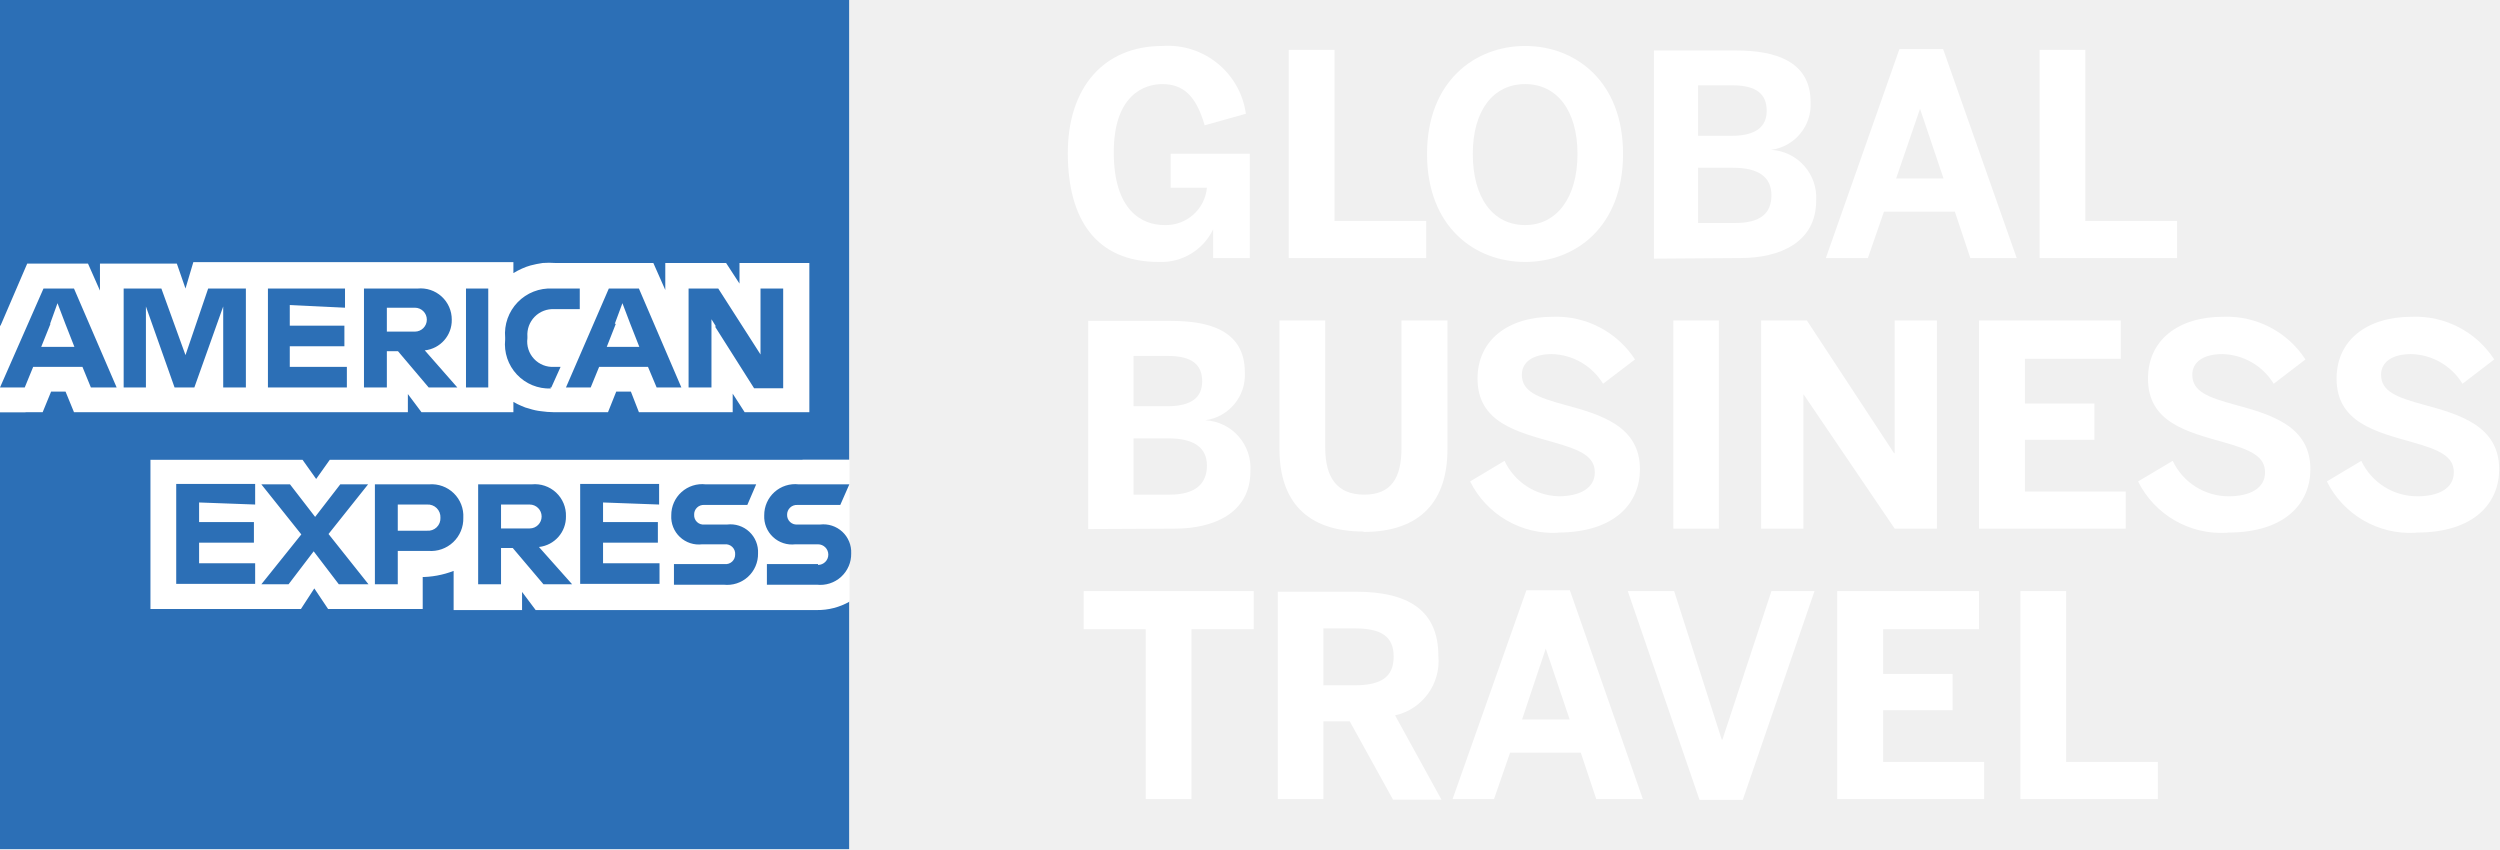
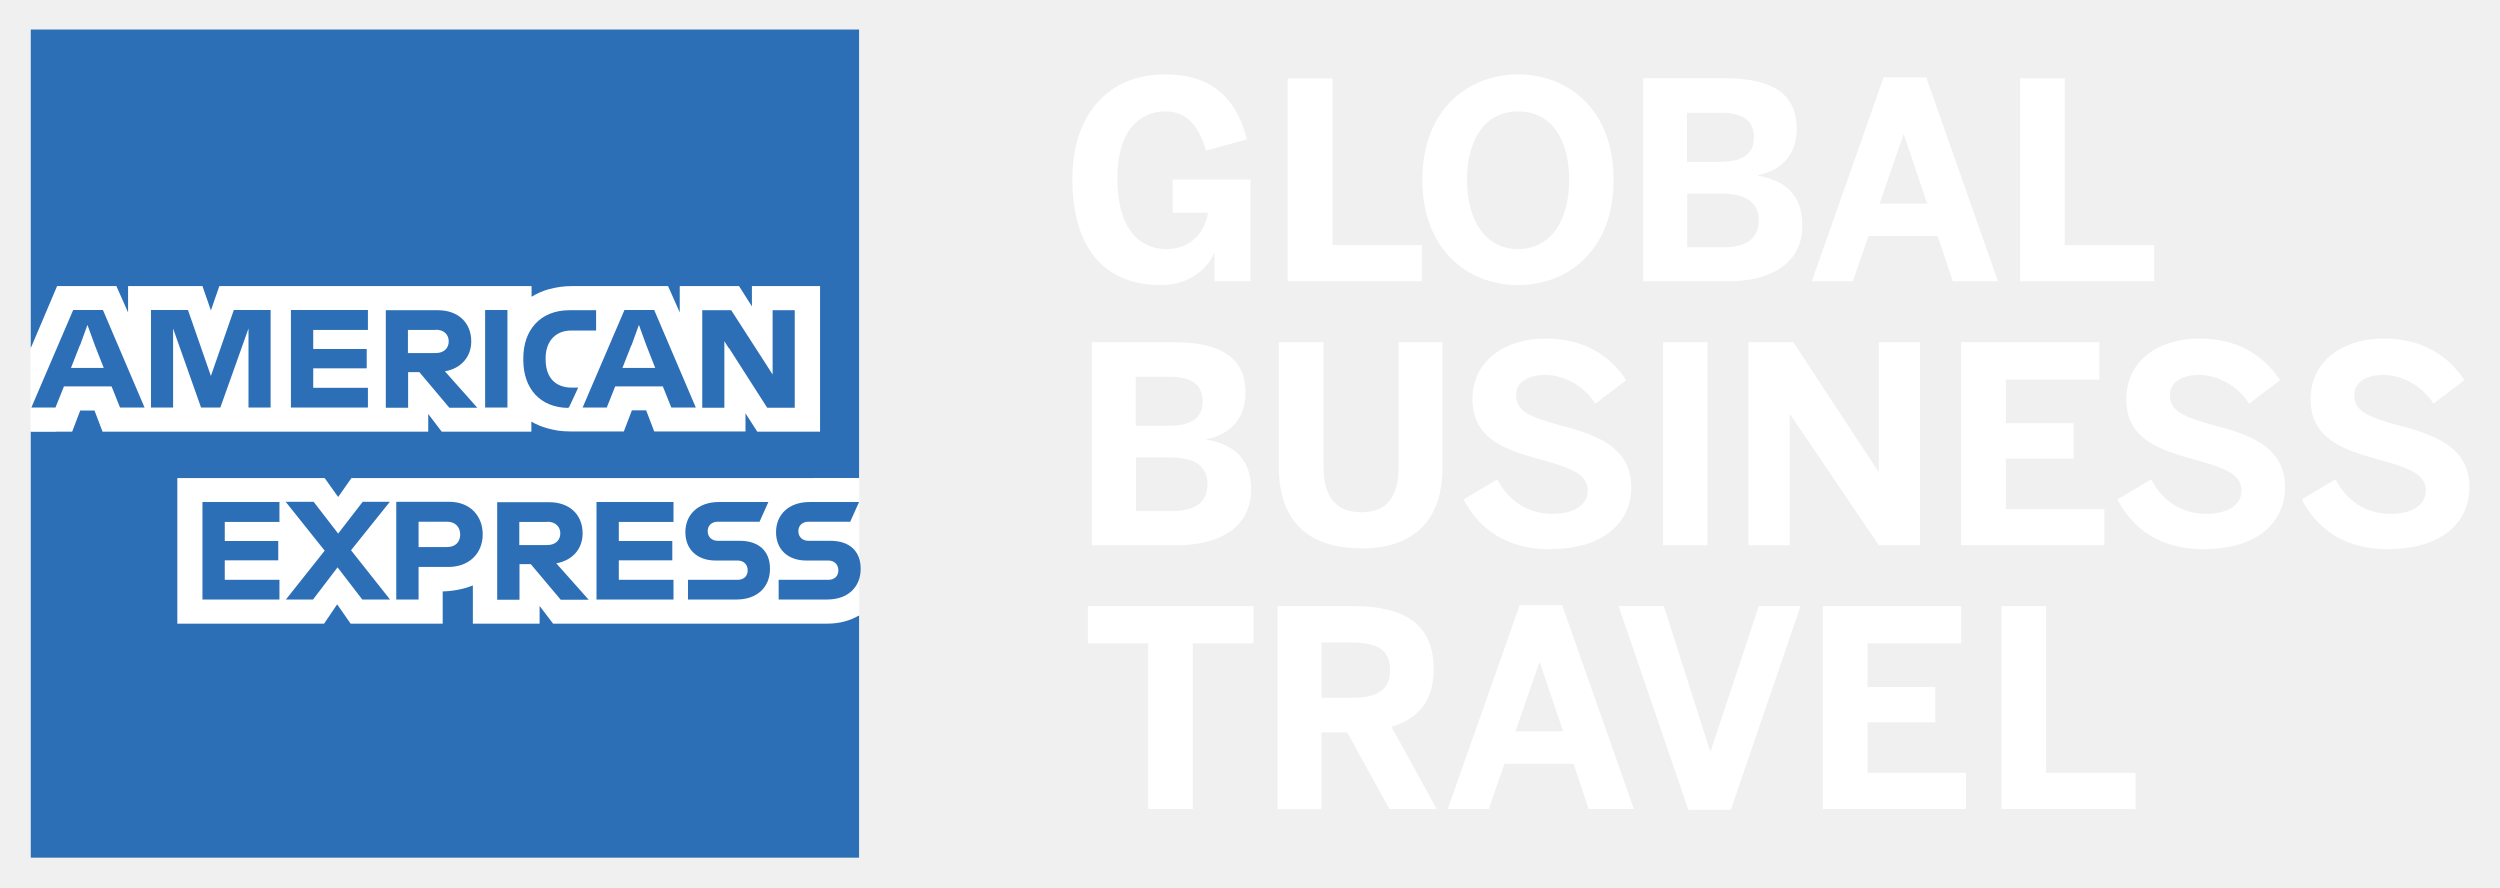
- <svg xmlns="http://www.w3.org/2000/svg" viewBox="0 0 121.3 41.2">
+ <svg xmlns="http://www.w3.org/2000/svg" id="Layer_1" data-name="Layer 1" version="1.1" viewBox="0 0 124.35 44.14">
  <defs>
-     <style>.cls-1{fill:#2c6fb6;}.cls-2{fill:#fff;}</style>
+     <style>
+       .cls-1 {
+         fill: #2c6fb6;
+       }
+ 
+       .cls-1, .cls-2 {
+         stroke-width: 0px;
+       }
+ 
+       .cls-2 {
+         fill: #fff;
+       }
+     </style>
  </defs>
-   <g id="Capa_2" data-name="Capa 2">
-     <g id="Layer_1" data-name="Layer 1">
-       <path class="cls-1" d="M38.94,25.74V22.31H41.2V0H0V15.83L1.67,14l-.43,6H0V41.2H41.2V29.14c-.06,0-2.2.06-2.26.09V25.74Z" />
-       <path class="cls-2" d="M41.22,29.14V22.31H16l-.66.93-.66-.93H7.3v7.24h7.3l.65-1,.67,1h4.59V28h-.14a4.48,4.48,0,0,0,1.64-.3v1.9h3.32v-.88l.66.88H39.64a3.12,3.12,0,0,0,1.58-.41ZM36.14,20h3.13V12.76H35.88v1l-.65-1H32.28v1.31l-.58-1.31H26.94a4.08,4.08,0,0,0-.61,0,5.6,5.6,0,0,0-.59.12,2.86,2.86,0,0,0-.41.15,4.13,4.13,0,0,0-.42.22v-.53H9.38L9,14l-.42-1.21H4.85v1.31l-.58-1.31H1.32L0,15.86V20H2.07L2.48,19h.7L3.59,20h16.2v-.88l.66.88h4.46v-.5a2.69,2.69,0,0,0,.38.19,1.9,1.9,0,0,0,.4.14,2.71,2.71,0,0,0,.55.12,4.58,4.58,0,0,0,.63.05H29.5L29.9,19h.71L31,20h4.55v-.9l.58.9Z" />
-       <path class="cls-1" d="M12.38,24.48v-1H8.55v4.85h3.83v-1H9.66v-1h2.66v-1H9.66v-.95Zm4.1,3.87h1.4l-1.94-2.44,1.92-2.41H16.51l-1.22,1.58L14.07,23.5H12.68l1.94,2.43-1.94,2.42H14l1.22-1.6,1.22,1.6Zm1.71-4.85v4.85H19.3V26.73h1.48a1.57,1.57,0,0,0,1.7-1.61,1.54,1.54,0,0,0-1.66-1.62Zm3.18,1.62a.6.6,0,0,1-.65.63H19.3V24.48h1.42a.61.61,0,0,1,.65.64Zm2.94,1.47h.57l1.49,1.76h1.39l-1.61-1.81a1.47,1.47,0,0,0,1.31-1.49A1.51,1.51,0,0,0,25.8,23.5H23.2v4.85h1.11V26.59Zm1.39-2.11a.58.58,0,1,1,0,1.16H24.31V24.48Zm6.28,0v-1H28.15v4.85H32v-1H29.26v-1h2.66v-1H29.26v-.95Zm3.19,2.89H32.7v1h2.41a1.5,1.5,0,0,0,1.67-1.52,1.34,1.34,0,0,0-1.5-1.4h-1.1a.45.45,0,0,1-.5-.47.46.46,0,0,1,.5-.48h2.08l.43-1H34.24A1.5,1.5,0,0,0,32.57,25a1.34,1.34,0,0,0,1.5,1.41h1.1a.46.46,0,0,1,.5.49.46.46,0,0,1-.5.47Zm4.52,0H37.21v1h2.42a1.5,1.5,0,0,0,1.67-1.52,1.35,1.35,0,0,0-1.51-1.4h-1.1a.46.46,0,0,1-.5-.47.47.47,0,0,1,.5-.48h2.08l.44-1H38.75A1.5,1.5,0,0,0,37.08,25a1.35,1.35,0,0,0,1.51,1.41h1.1a.48.48,0,1,1,0,1Z" />
-       <path class="cls-1" d="M4.43,18.8H5.66L3.59,14H2.11L0,18.8h1.2l.41-1H4l.41,1Zm-2-3.09.36-1,.38,1,.44,1.12H2l.45-1.12Zm6,3.09h1l1.4-3.93V18.8h1.1V14H10.1L9,17.23,7.83,14H6V18.8H7.08V14.87L8.47,18.8Zm8.31-3.87V14H13V18.8h3.83v-1H14.06v-1h2.65v-1H14.06v-1Zm2,2.11h.57l1.49,1.76h1.39L20.61,17a1.47,1.47,0,0,0,1.31-1.49A1.51,1.51,0,0,0,20.26,14h-2.6V18.8h1.11V17Zm1.39-2.11a.58.58,0,1,1,0,1.16H18.77V14.93Zm2.45,3.87h1.11V14H22.61V18.8Zm4.12,0h.05l.45-1h-.31a1.23,1.23,0,0,1-1.3-1.39v-.08A1.24,1.24,0,0,1,26.9,15h1.23V14H26.81a2.19,2.19,0,0,0-2.3,2.38v.1a2.15,2.15,0,0,0,2.22,2.37Zm5.13,0h1.23L31,14H29.54L27.46,18.8h1.2l.41-1h2.37l.42,1Zm-2-3.09.37-1,.38,1,.44,1.12H29.44l.44-1.12Zm4.86.13,1.9,3H38V14h-1.1v3.2l-.3-.47L34.85,14H33.41V18.8h1.11V15.49l.22.35Z" />
-       <path class="cls-2" d="M56.23,12.71a2.79,2.79,0,0,0,2.63-1.58h0v1.39h1.78V7.46H56.8V9.11h1.76a2,2,0,0,1-2.07,1.81c-1.08,0-2.45-.7-2.45-3.53s1.53-3.31,2.35-3.31c1,0,1.64.54,2.06,2l2-.56A3.82,3.82,0,0,0,56.4,2.23c-2.83,0-4.59,2-4.59,5.2s1.36,5.28,4.42,5.28Z" />
-       <polygon class="cls-2" points="69.2 12.52 69.2 10.72 64.75 10.72 64.75 2.42 62.53 2.42 62.53 12.52 69.2 12.52 69.2 12.52" />
-       <path class="cls-2" d="M74,12.71c2.43,0,4.75-1.69,4.75-5.24S76.42,2.23,74,2.23s-4.76,1.7-4.76,5.24,2.32,5.24,4.76,5.24Zm0-1.79c-1.57,0-2.54-1.33-2.54-3.45s1-3.39,2.54-3.39,2.54,1.28,2.54,3.39-1,3.45-2.54,3.45Z" />
-       <path class="cls-2" d="M84.45,12.52c1.89,0,3.67-.75,3.67-2.78a2.32,2.32,0,0,0-2.19-2.47v0a2.21,2.21,0,0,0,1.92-2.32c0-2-1.75-2.5-3.6-2.5h-4v10.1ZM82.39,4.14h1.67c1.18,0,1.66.44,1.66,1.23S85.19,6.59,84,6.59H82.39V4.14Zm0,4h1.7c1.22,0,1.86.44,1.86,1.33s-.54,1.35-1.77,1.35H82.39V8.15Z" />
-       <path class="cls-2" d="M93.14,5.22h0l1.16,3.44H92l1.18-3.44Zm-2.51,7.3.78-2.25h3.44l.75,2.25h2.25L94.28,2.38H92.16L88.59,12.52Z" />
-       <polygon class="cls-2" points="105.63 12.52 105.63 10.72 101.18 10.72 101.18 2.42 98.96 2.42 98.96 12.52 105.63 12.52 105.63 12.52" />
-       <path class="cls-2" d="M57,25.65c1.88,0,3.67-.75,3.67-2.79a2.32,2.32,0,0,0-2.19-2.47v0a2.22,2.22,0,0,0,1.92-2.32c0-2.05-1.75-2.5-3.6-2.5h-4v10.1ZM55,17.27h1.67c1.18,0,1.66.44,1.66,1.23s-.53,1.21-1.69,1.21H55V17.27Zm0,4h1.69c1.23,0,1.87.44,1.87,1.32S58,24,56.76,24H55V21.28Z" />
-       <path class="cls-2" d="M66.16,25.81c2.81,0,4.07-1.55,4.07-4V15.55H68v6.18C68,23.2,67.5,24,66.19,24s-1.89-.82-1.89-2.28V15.55H62.08v6.24c0,2.47,1.27,4,4.08,4Z" />
-       <path class="cls-2" d="M75.57,25.84c2.81,0,4-1.45,4-3.07,0-2.09-1.88-2.65-3.66-3.13-1.32-.36-2.07-.65-2.07-1.46,0-.6.52-1,1.46-1a3,3,0,0,1,2.48,1.44l1.55-1.18a4.56,4.56,0,0,0-4-2.07c-2.16,0-3.64,1.13-3.64,3,0,2.12,1.89,2.58,3.69,3.09,1.32.37,2,.69,2,1.46s-.73,1.16-1.76,1.16A3,3,0,0,1,73,22.36l-1.67,1a4.51,4.51,0,0,0,4.29,2.49Z" />
-       <polygon class="cls-2" points="83.4 25.65 83.4 20.6 83.4 15.55 82.3 15.55 81.19 15.55 81.19 20.6 81.19 25.65 82.1 25.65 83.4 25.65 83.4 25.65" />
-       <polygon class="cls-2" points="87.5 25.65 87.5 19.15 87.52 19.15 91.93 25.65 93.98 25.65 93.98 15.55 91.93 15.55 91.93 21.99 91.9 21.99 87.67 15.55 85.45 15.55 85.45 25.65 87.5 25.65 87.5 25.65" />
-       <polygon class="cls-2" points="103.14 25.65 103.14 23.85 98.25 23.85 98.25 21.34 101.62 21.34 101.62 19.58 98.25 19.58 98.25 17.41 102.9 17.41 102.9 15.55 96.02 15.55 96.02 25.65 103.14 25.65 103.14 25.65" />
-       <path class="cls-2" d="M108.1,25.84c2.81,0,4-1.45,4-3.07,0-2.09-1.88-2.65-3.65-3.13-1.33-.36-2.08-.65-2.08-1.46,0-.6.52-1,1.46-1a3,3,0,0,1,2.49,1.44l1.54-1.18a4.55,4.55,0,0,0-4-2.07c-2.17,0-3.64,1.13-3.64,3,0,2.12,1.88,2.58,3.68,3.09,1.32.37,2,.69,2,1.46s-.73,1.16-1.76,1.16a3,3,0,0,1-2.72-1.72l-1.68,1a4.51,4.51,0,0,0,4.3,2.49Z" />
-       <path class="cls-2" d="M117.26,25.84c2.81,0,4-1.45,4-3.07,0-2.09-1.88-2.65-3.65-3.13-1.33-.36-2.08-.65-2.08-1.46,0-.6.52-1,1.46-1a3,3,0,0,1,2.49,1.44l1.54-1.18a4.55,4.55,0,0,0-4-2.07c-2.17,0-3.65,1.13-3.65,3,0,2.12,1.89,2.58,3.69,3.09,1.32.37,2,.69,2,1.46s-.73,1.16-1.76,1.16a3,3,0,0,1-2.73-1.72l-1.67,1a4.51,4.51,0,0,0,4.29,2.49Z" />
-       <polygon class="cls-2" points="57.81 38.77 57.81 30.53 60.83 30.53 60.83 28.68 52.58 28.68 52.58 30.53 55.59 30.53 55.59 38.77 57.81 38.77 57.81 38.77" />
-       <path class="cls-2" d="M64.21,30.49h1.51c1.28,0,1.9.37,1.9,1.37s-.62,1.39-1.9,1.39H64.21V30.49Zm0,8.28V35h1.28l2.1,3.8h2.35l-2.25-4.09a2.7,2.7,0,0,0,2.1-2.88c0-2.24-1.49-3.12-4-3.12H62V38.77Z" />
-       <path class="cls-2" d="M75,31.47h0l1.16,3.44H73.85L75,31.47Zm-2.51,7.3.78-2.25h3.43l.75,2.25h2.26L76.17,28.64H74.06L70.48,38.77Z" />
-       <polygon class="cls-2" points="84.56 38.81 88.04 28.68 85.95 28.68 83.57 35.89 83.54 35.89 81.23 28.68 78.98 28.68 82.46 38.81 84.56 38.81 84.56 38.81" />
-       <polygon class="cls-2" points="96.27 38.77 96.27 36.97 91.37 36.97 91.37 34.46 94.74 34.46 94.74 32.7 91.37 32.7 91.37 30.53 96.02 30.53 96.02 28.68 89.14 28.68 89.14 38.77 96.27 38.77 96.27 38.77" />
-       <polygon class="cls-2" points="104.7 38.77 104.7 36.97 100.25 36.97 100.25 28.68 98.03 28.68 98.03 38.77 104.7 38.77 104.7 38.77" />
-     </g>
+   <path class="cls-1" d="M40.46,27.21v-3.43h2.27V1.47H1.53v15.83l1.67-1.8-.43,5.96h-1.24v21.2h41.2v-12.05c-.06.04-2.2.05-2.27.09v-3.49h0Z" />
+   <path class="cls-2" d="M42.74,30.61v-6.83h-25.26l-.66.94-.67-.94h-7.33v7.24h7.3l.65-.96.67.96h4.58v-1.6h-.14c.6,0,1.16-.11,1.64-.3v1.9h3.32v-.88l.67.88h13.65c.6,0,1.13-.15,1.57-.41h0ZM37.66,21.47h3.13v-7.24h-3.39v1.01l-.64-1.01h-2.95v1.31l-.58-1.31h-4.76c-.21,0-.41.01-.61.04-.2.03-.4.07-.58.12-.14.04-.28.09-.42.15-.14.06-.28.14-.42.22v-.53h-15.53l-.42,1.21-.42-1.21h-3.7v1.31l-.58-1.31h-2.95l-1.32,3.11v4.13h2.07l.4-1.05h.71l.4,1.05h16.2v-.88l.67.88h4.46v-.5c.12.07.25.14.38.19.13.06.26.1.4.14.18.05.37.09.55.12.21.03.43.04.63.04h2.64l.4-1.05h.71l.4,1.05h4.54v-.9l.58.9h0Z" />
+   <path class="cls-1" d="M13.9,25.95v-.98h-3.83v4.85h3.83v-.98h-2.72v-.97h2.66v-.96h-2.66v-.95h2.72ZM18.01,29.82h1.39l-1.94-2.45,1.93-2.41h-1.35l-1.22,1.58-1.22-1.58h-1.39l1.94,2.43-1.93,2.43h1.35l1.22-1.6,1.23,1.6h0ZM19.71,24.97v4.85h1.11v-1.62h1.48c1.05,0,1.71-.69,1.71-1.62s-.64-1.62-1.66-1.62h-2.63ZM22.89,26.59c0,.35-.22.62-.65.62h-1.42v-1.26h1.42c.42,0,.65.28.65.64h0ZM25.84,28.06h.56l1.49,1.77h1.39l-1.61-1.81c.83-.15,1.31-.74,1.31-1.49,0-.92-.64-1.55-1.66-1.55h-2.59v4.85h1.11v-1.77h0ZM27.22,25.95c.42,0,.65.26.65.58s-.22.58-.65.58h-1.39v-1.15h1.39ZM33.5,25.95v-.98h-3.83v4.85h3.83v-.98h-2.72v-.97h2.66v-.96h-2.66v-.95h2.72ZM36.7,28.84h-2.48v.98h2.41c1.05,0,1.67-.63,1.67-1.53s-.58-1.39-1.5-1.39h-1.1c-.29,0-.5-.19-.5-.48s.21-.47.5-.47h2.08l.44-.98h-2.46c-1.05,0-1.67.64-1.67,1.5s.59,1.41,1.5,1.41h1.1c.29,0,.5.19.5.49s-.21.47-.5.47h0ZM41.21,28.84h-2.48v.98h2.41c1.05,0,1.67-.63,1.67-1.53s-.58-1.39-1.5-1.39h-1.1c-.29,0-.5-.19-.5-.48s.21-.47.5-.47h2.08l.44-.98h-2.46c-1.05,0-1.67.64-1.67,1.5s.59,1.41,1.5,1.41h1.1c.29,0,.5.19.5.49s-.21.47-.5.47h0Z" />
+   <path class="cls-1" d="M5.96,20.27h1.23l-2.07-4.85h-1.48l-2.08,4.85h1.2l.42-1.05h2.37l.42,1.05h0ZM3.98,17.18l.37-1.02.37,1.02.44,1.12h-1.63l.44-1.12h0ZM10,20.27h.96l1.4-3.93v3.93h1.1v-4.85h-1.83l-1.14,3.28-1.14-3.28h-1.84v4.85h1.1v-3.93l1.39,3.93h0ZM18.3,16.4v-.98h-3.83v4.85h3.83v-.98h-2.72v-.97h2.66v-.96h-2.66v-.95h2.72ZM20.3,18.51h.56l1.49,1.77h1.39l-1.61-1.81c.83-.15,1.31-.74,1.31-1.49,0-.92-.64-1.55-1.66-1.55h-2.59v4.85h1.11v-1.77h0ZM21.68,16.4c.42,0,.64.26.64.58s-.22.58-.64.58h-1.39v-1.15h1.39ZM24.13,20.27h1.11v-4.85h-1.11v4.85h0ZM28.26,20.27h.04l.46-.99h-.32c-.82,0-1.3-.51-1.3-1.39v-.08c0-.78.44-1.37,1.28-1.37h1.23v-1.01h-1.32c-1.48,0-2.3,1.01-2.3,2.38v.1c0,1.41.83,2.36,2.23,2.38h0ZM33.38,20.27h1.23l-2.07-4.85h-1.48l-2.08,4.85h1.2l.42-1.05h2.37l.42,1.05h0ZM31.41,17.18l.37-1.02.37,1.02.44,1.12h-1.63l.44-1.12h0ZM36.26,17.31l1.9,2.97h1.37v-4.85h-1.1v3.2l-.3-.47-1.76-2.73h-1.44v4.85h1.1v-3.31l.22.35h0Z" />
+   <g>
+     <path class="cls-2" d="M57.75,14.18c1.53,0,2.41-.98,2.63-1.58h.03v1.39h1.79v-5.06h-3.87v1.65h1.76c-.2,1.12-.97,1.81-2.07,1.81s-2.44-.71-2.44-3.53,1.53-3.32,2.35-3.32c1,0,1.64.55,2.06,1.95l2.03-.56c-.64-2.47-2.17-3.23-4.08-3.23-2.84,0-4.6,2.03-4.6,5.2s1.36,5.28,4.42,5.28h0Z" />
+     <polygon class="cls-2" points="70.72 13.99 70.72 12.19 66.28 12.19 66.28 3.9 64.05 3.9 64.05 13.99 70.72 13.99 70.72 13.99" />
+     <path class="cls-2" d="M75.51,14.18c2.43,0,4.75-1.69,4.75-5.24s-2.32-5.24-4.75-5.24-4.76,1.69-4.76,5.24,2.32,5.24,4.76,5.24h0ZM75.51,12.39c-1.57,0-2.54-1.34-2.54-3.45s.97-3.4,2.54-3.4,2.54,1.28,2.54,3.4-.98,3.45-2.54,3.45h0Z" />
+     <path class="cls-2" d="M85.98,13.99c1.88,0,3.67-.75,3.67-2.78,0-1.61-.97-2.25-2.2-2.47v-.03c1.02-.2,1.92-.89,1.92-2.32,0-2.05-1.75-2.5-3.6-2.5h-4.04v10.1h4.24ZM83.92,5.61h1.66c1.19,0,1.66.44,1.66,1.23s-.53,1.21-1.69,1.21h-1.64v-2.44h0ZM83.92,9.63h1.69c1.23,0,1.87.44,1.87,1.32s-.55,1.35-1.77,1.35h-1.79v-2.67h0Z" />
+     <path class="cls-2" d="M94.67,6.69h.03l1.16,3.44h-2.37l1.19-3.44h0ZM92.16,13.99l.78-2.25h3.44l.75,2.25h2.25l-3.57-10.14h-2.12l-3.57,10.14h2.05Z" />
+     <polygon class="cls-2" points="107.15 13.99 107.15 12.19 102.7 12.19 102.7 3.9 100.48 3.9 100.48 13.99 107.15 13.99 107.15 13.99" />
+     <path class="cls-2" d="M58.56,27.12c1.88,0,3.67-.75,3.67-2.78,0-1.61-.97-2.25-2.2-2.47v-.03c1.02-.2,1.92-.89,1.92-2.32,0-2.05-1.75-2.5-3.6-2.5h-4.04v10.1h4.24ZM56.5,18.74h1.66c1.19,0,1.66.44,1.66,1.23s-.53,1.21-1.69,1.21h-1.64v-2.44h0ZM56.5,22.75h1.69c1.23,0,1.87.44,1.87,1.32s-.55,1.35-1.77,1.35h-1.79v-2.67h0Z" />
+     <path class="cls-2" d="M67.68,27.28c2.81,0,4.07-1.56,4.07-4.04v-6.22h-2.18v6.18c0,1.47-.55,2.28-1.86,2.28s-1.88-.82-1.88-2.28v-6.18h-2.22v6.23c0,2.47,1.27,4.02,4.08,4.02h0Z" />
+     <path class="cls-2" d="M77.1,27.31c2.81,0,4.04-1.45,4.04-3.07,0-2.09-1.88-2.65-3.66-3.12-1.32-.37-2.07-.65-2.07-1.46,0-.6.52-1.01,1.46-1.01s1.95.57,2.48,1.43l1.54-1.17c-.71-1.08-1.94-2.07-4.01-2.07s-3.64,1.13-3.64,3.02c0,2.11,1.88,2.58,3.68,3.08,1.32.37,2.05.7,2.05,1.46s-.74,1.16-1.76,1.16c-1.16,0-2.17-.61-2.73-1.72l-1.68,1c.75,1.45,2.11,2.48,4.3,2.48h0Z" />
+     <polygon class="cls-2" points="84.93 27.12 84.93 22.07 84.93 17.02 83.82 17.02 82.72 17.02 82.72 22.07 82.72 27.12 83.62 27.12 84.93 27.12 84.93 27.12" />
+     <polygon class="cls-2" points="89.02 27.12 89.02 20.62 89.05 20.62 93.45 27.12 95.5 27.12 95.5 17.02 93.45 17.02 93.45 23.46 93.43 23.46 89.2 17.02 86.97 17.02 86.97 27.12 89.02 27.12 89.02 27.12" />
+     <polygon class="cls-2" points="104.67 27.12 104.67 25.32 99.77 25.32 99.77 22.81 103.14 22.81 103.14 21.05 99.77 21.05 99.77 18.88 104.42 18.88 104.42 17.02 97.55 17.02 97.55 27.12 104.67 27.12 104.67 27.12" />
+     <path class="cls-2" d="M109.62,27.31c2.81,0,4.04-1.45,4.04-3.07,0-2.09-1.88-2.65-3.66-3.12-1.32-.37-2.07-.65-2.07-1.46,0-.6.52-1.01,1.46-1.01s1.95.57,2.48,1.43l1.54-1.17c-.71-1.08-1.94-2.07-4.01-2.07s-3.64,1.13-3.64,3.02c0,2.11,1.88,2.58,3.68,3.08,1.32.37,2.05.7,2.05,1.46s-.74,1.16-1.76,1.16c-1.16,0-2.17-.61-2.73-1.72l-1.68,1c.75,1.45,2.12,2.48,4.3,2.48h0Z" />
+     <path class="cls-2" d="M118.79,27.31c2.81,0,4.04-1.45,4.04-3.07,0-2.09-1.88-2.65-3.66-3.12-1.32-.37-2.07-.65-2.07-1.46,0-.6.52-1.01,1.46-1.01s1.95.57,2.48,1.43l1.54-1.17c-.71-1.08-1.94-2.07-4.01-2.07s-3.64,1.13-3.64,3.02c0,2.11,1.88,2.58,3.68,3.08,1.32.37,2.05.7,2.05,1.46s-.74,1.16-1.76,1.16c-1.16,0-2.17-.61-2.73-1.72l-1.68,1c.75,1.45,2.11,2.48,4.3,2.48h0Z" />
+     <polygon class="cls-2" points="59.33 40.24 59.33 32 62.35 32 62.35 30.15 54.11 30.15 54.11 32 57.11 32 57.11 40.24 59.33 40.24 59.33 40.24" />
+     <path class="cls-2" d="M65.73,31.96h1.51c1.28,0,1.9.37,1.9,1.36s-.61,1.39-1.9,1.39h-1.51v-2.76h0ZM65.73,40.24v-3.81h1.28l2.1,3.81h2.35l-2.25-4.09c1.35-.41,2.1-1.28,2.1-2.88,0-2.24-1.49-3.12-3.97-3.12h-3.79v10.1h2.18Z" />
+     <path class="cls-2" d="M76.56,32.94h.03l1.16,3.44h-2.37l1.19-3.44h0ZM74.05,40.24l.78-2.25h3.44l.75,2.25h2.25l-3.57-10.14h-2.11l-3.58,10.14h2.05Z" />
+     <polygon class="cls-2" points="86.09 40.28 89.56 30.15 87.48 30.15 85.09 37.36 85.06 37.36 82.76 30.15 80.51 30.15 83.98 40.28 86.09 40.28 86.09 40.28" />
+     <polygon class="cls-2" points="97.79 40.24 97.79 38.44 92.89 38.44 92.89 35.93 96.26 35.93 96.26 34.17 92.89 34.17 92.89 32 97.55 32 97.55 30.15 90.67 30.15 90.67 40.24 97.79 40.24 97.79 40.24" />
+     <polygon class="cls-2" points="106.22 40.24 106.22 38.44 101.77 38.44 101.77 30.15 99.55 30.15 99.55 40.24 106.22 40.24 106.22 40.24" />
  </g>
</svg>
